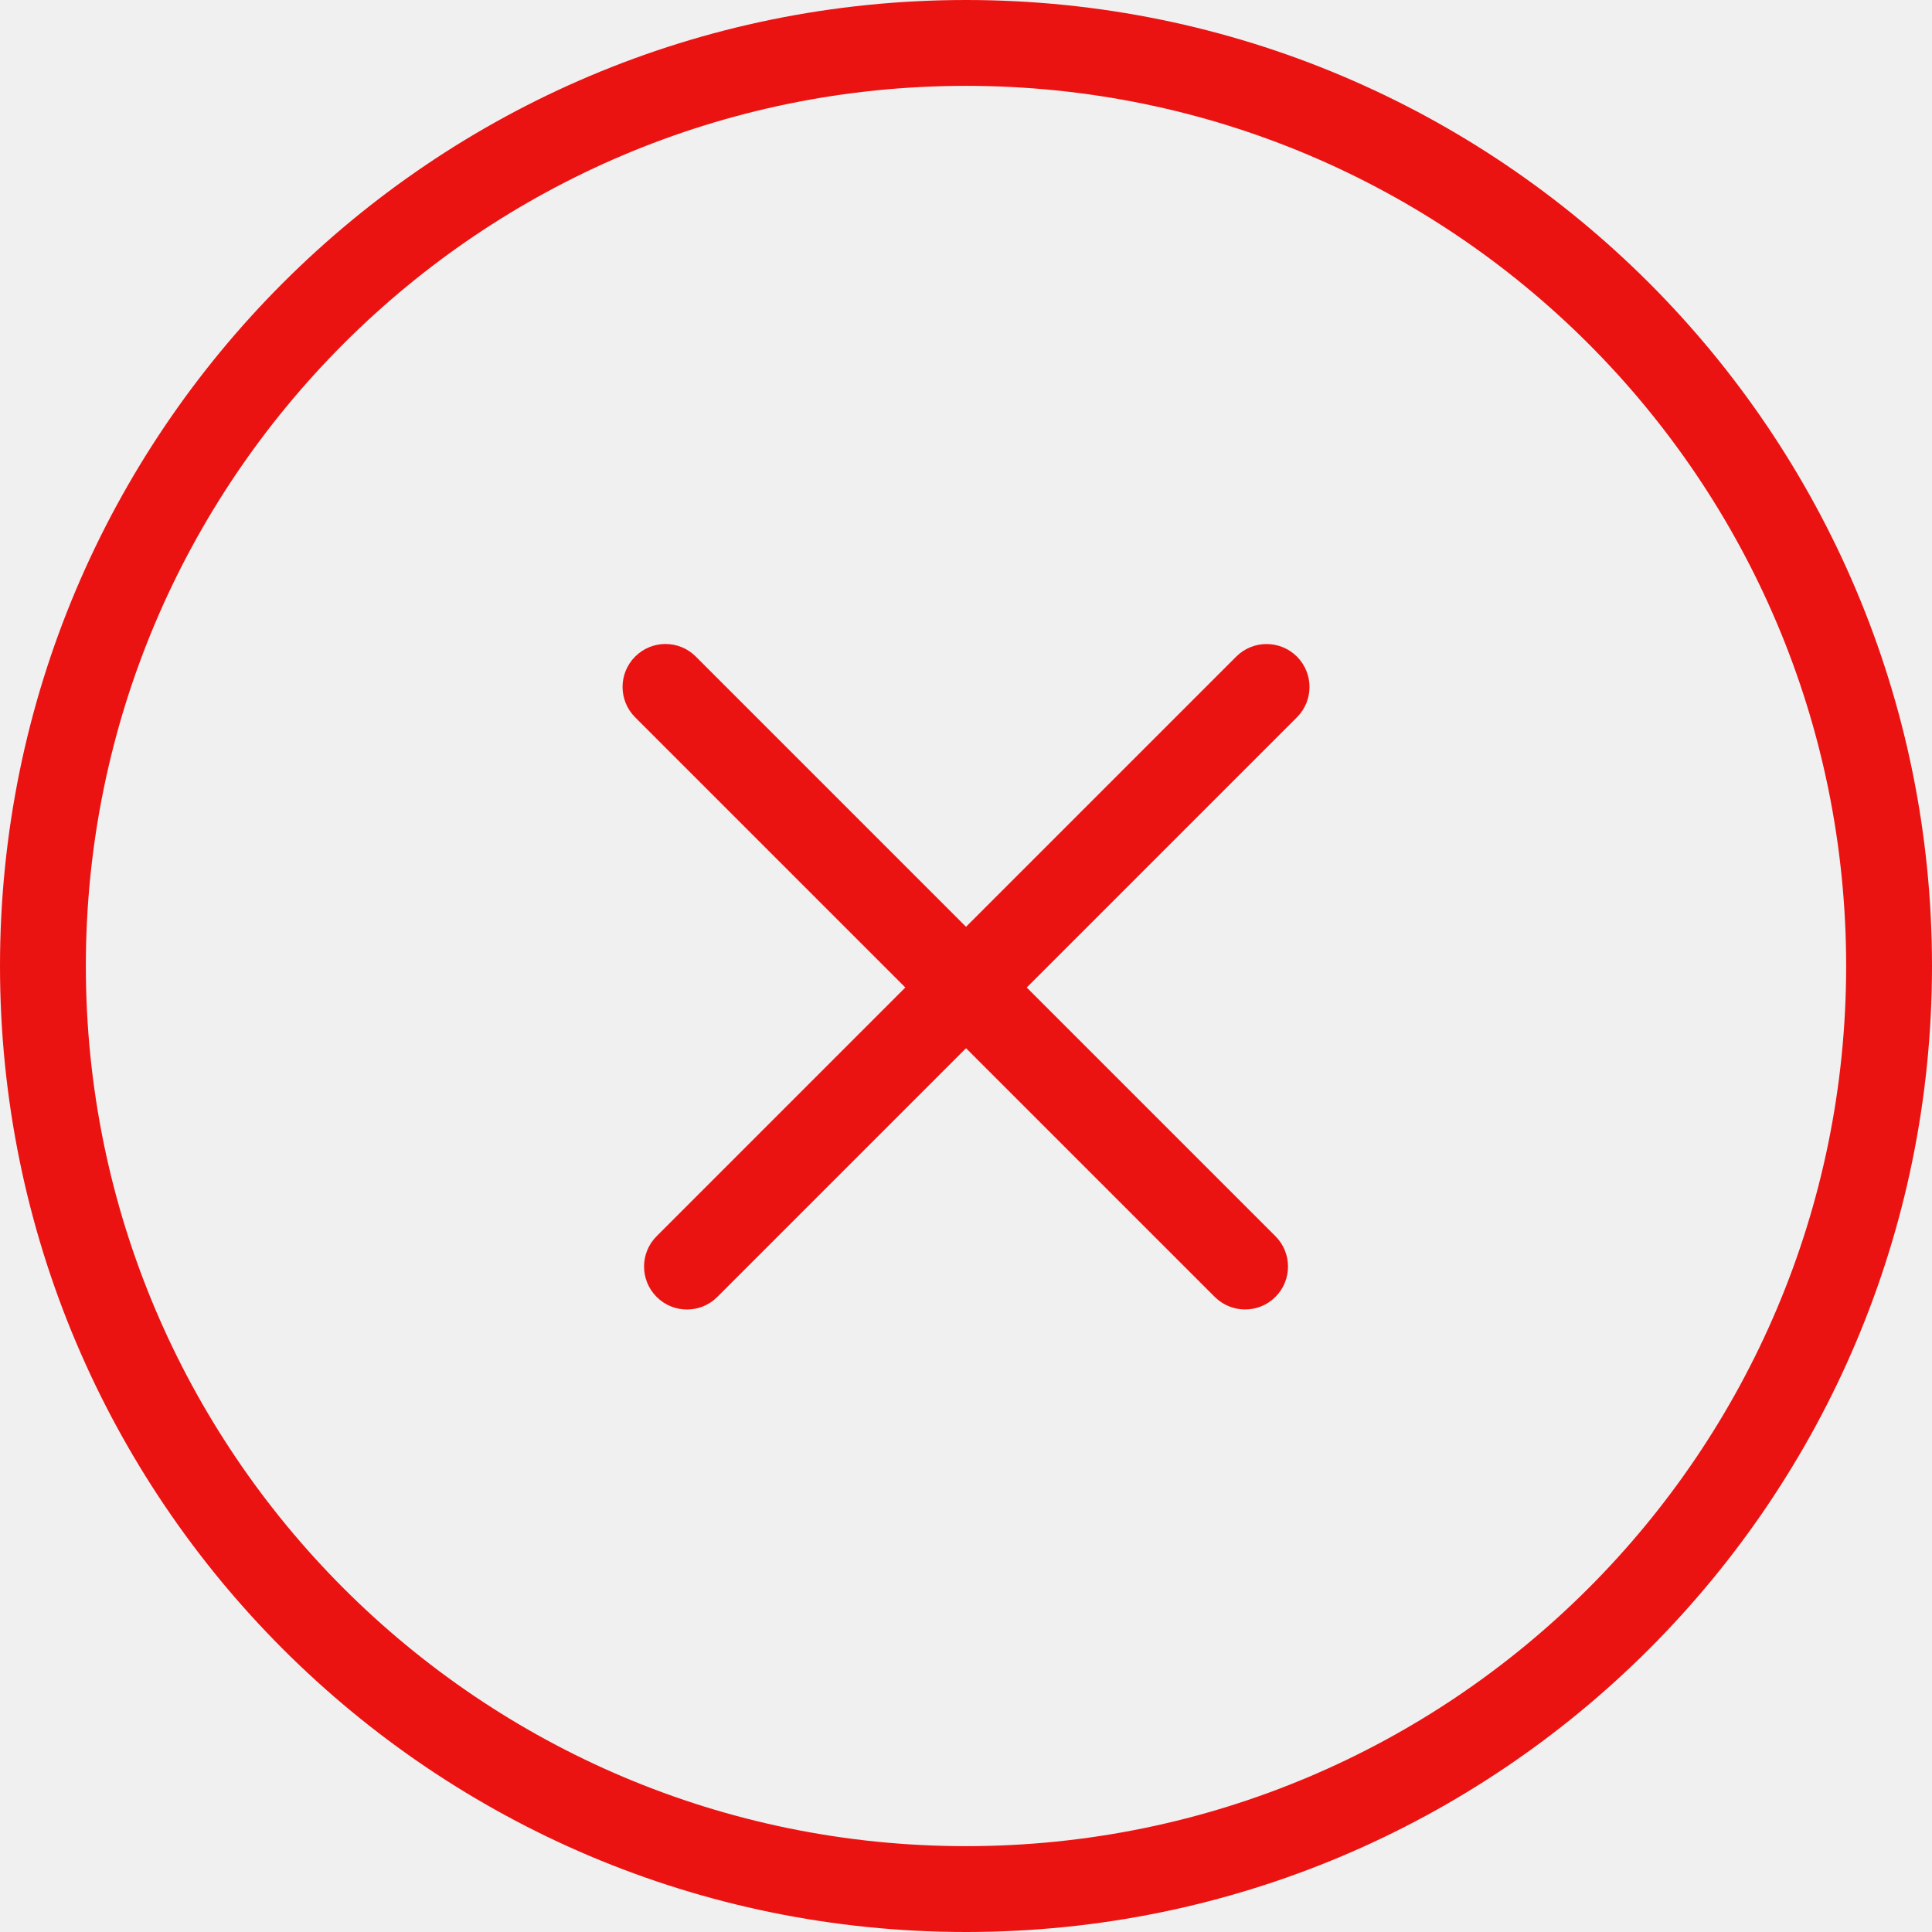
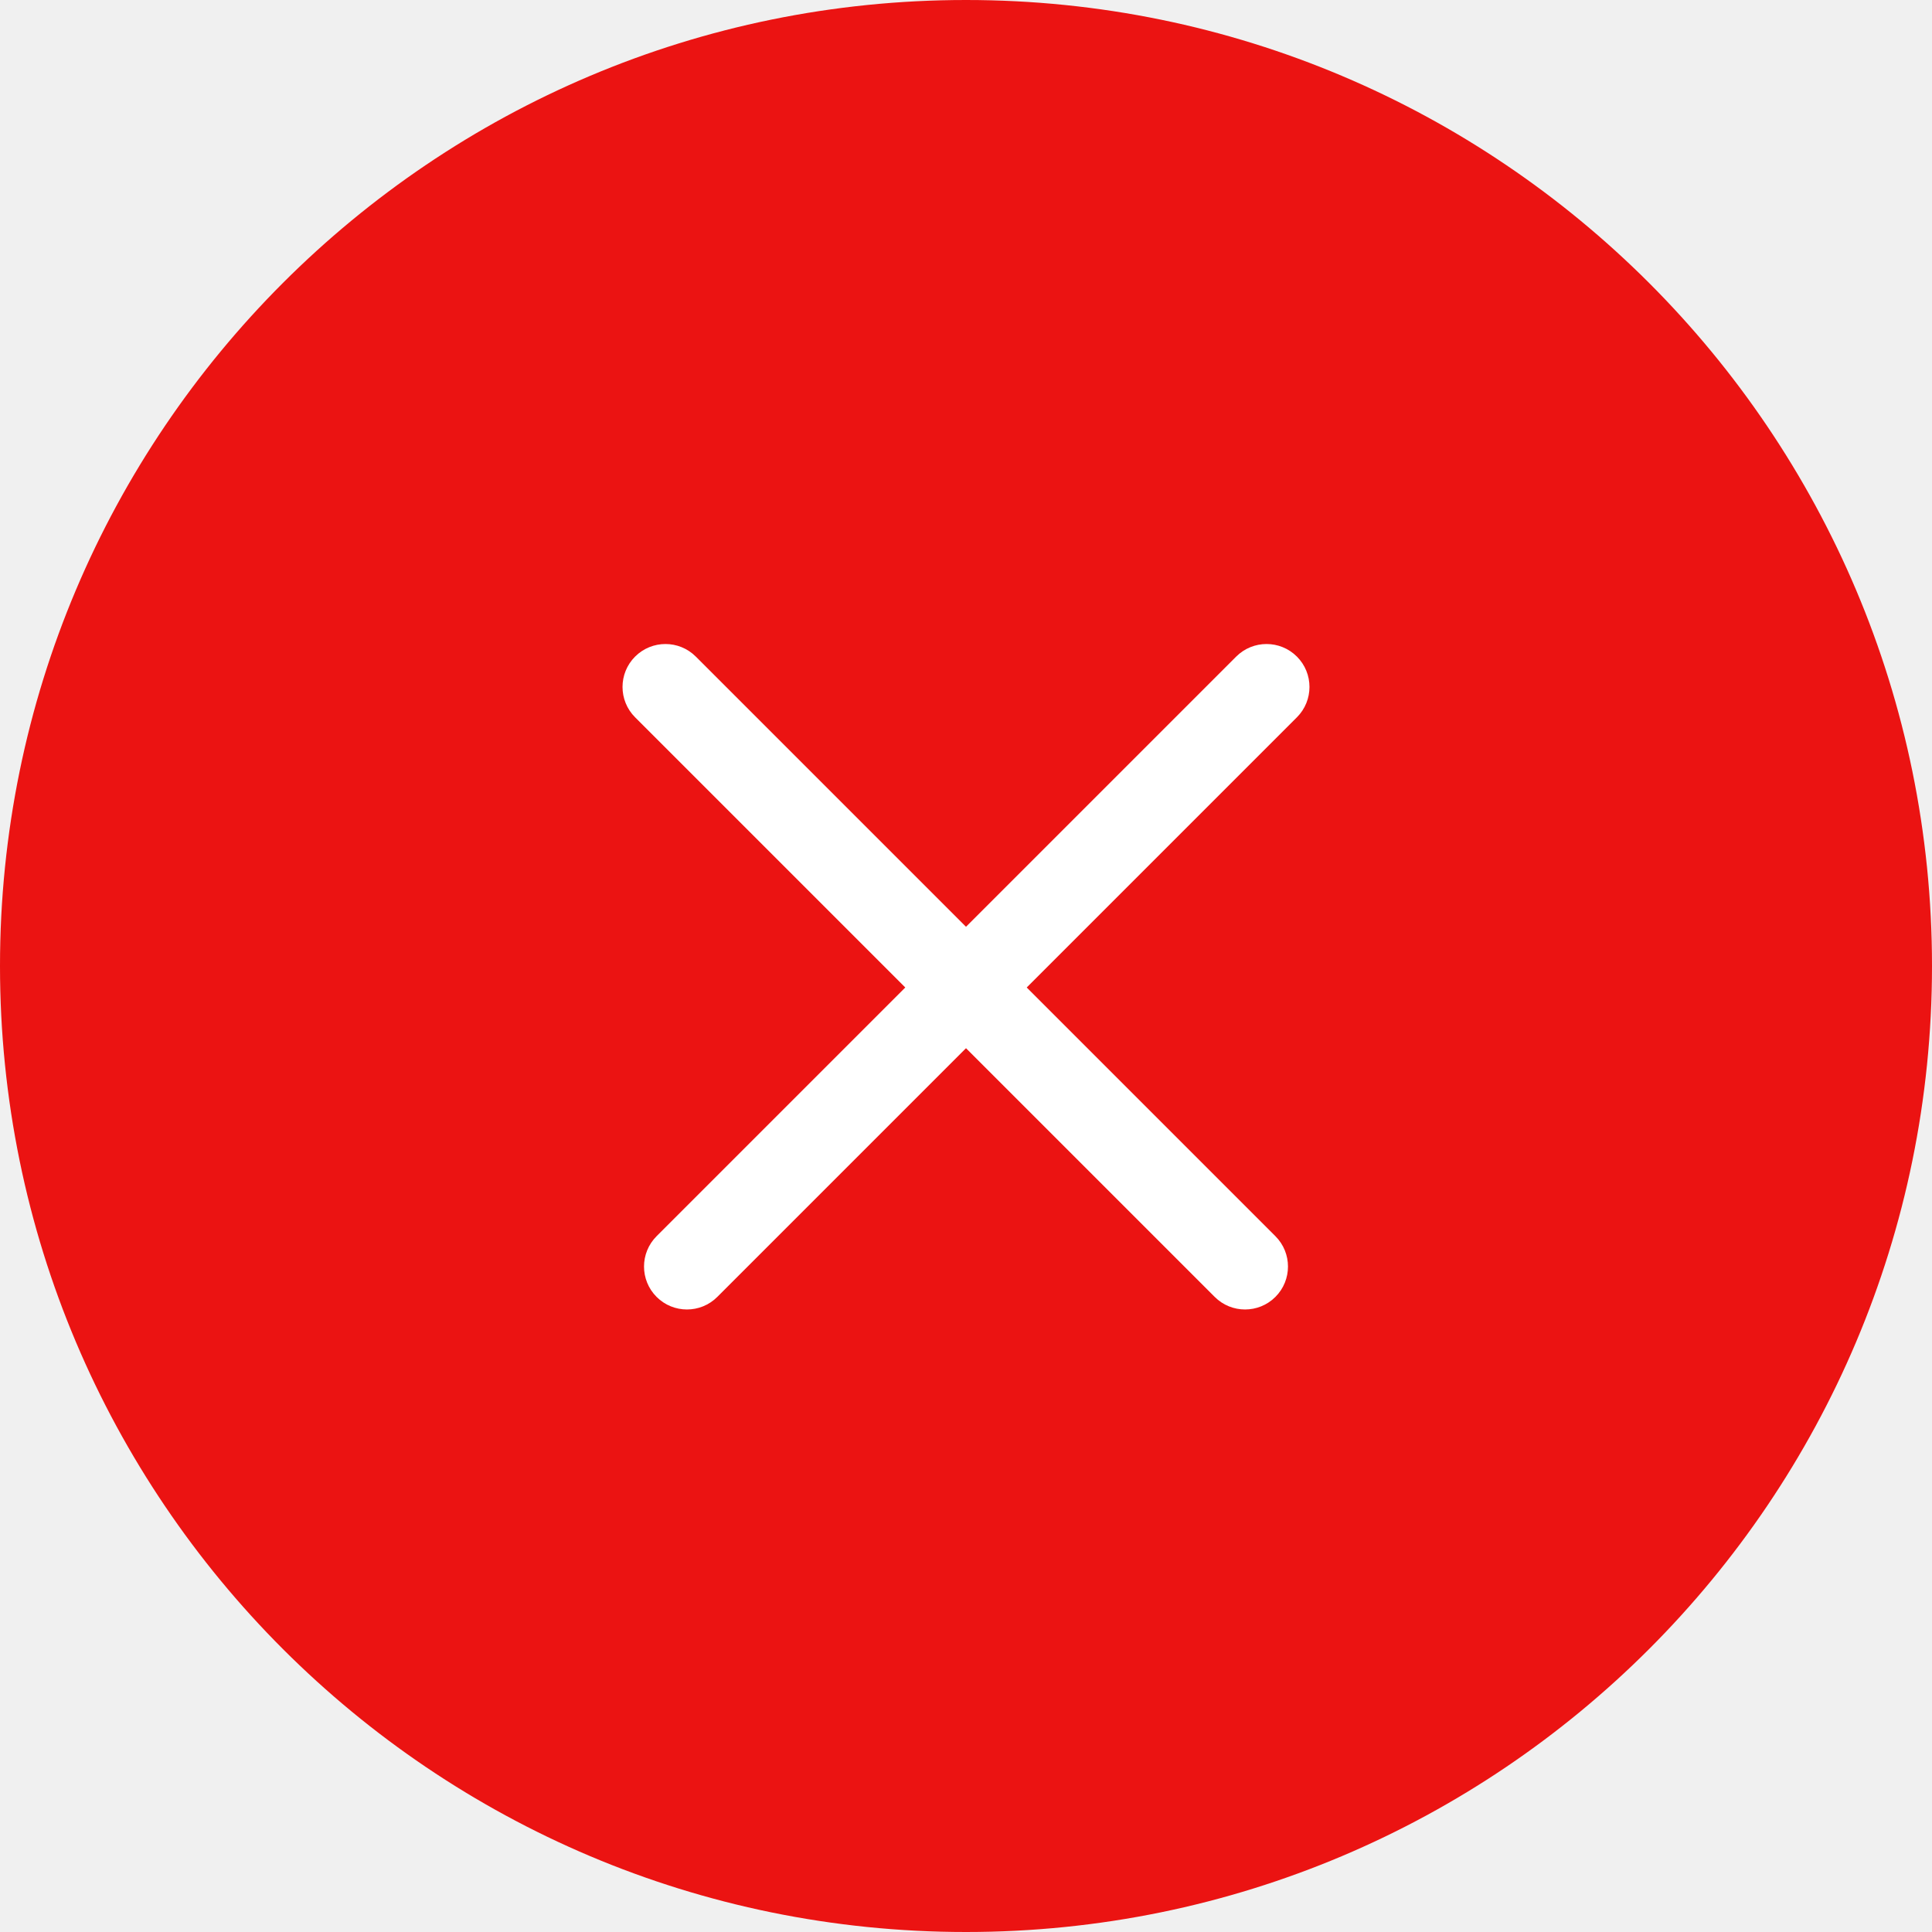
- <svg xmlns="http://www.w3.org/2000/svg" width="32" height="32" viewBox="0 0 32 32" fill="#EB1312">
-   <path fill-rule="evenodd" clip-rule="evenodd" d="M21.481 10.875C21.203 10.598 20.753 10.598 20.476 10.875L10.876 20.475C10.598 20.753 10.598 21.203 10.876 21.481C11.153 21.759 11.604 21.759 11.881 21.481L21.481 11.881C21.759 11.603 21.759 11.153 21.481 10.875Z" />
-   <path fill-rule="evenodd" clip-rule="evenodd" d="M10.52 10.875C10.797 10.597 11.248 10.597 11.525 10.875L21.125 20.475C21.403 20.753 21.403 21.203 21.125 21.481C20.848 21.758 20.398 21.758 20.12 21.481L10.52 11.881C10.242 11.603 10.242 11.153 10.52 10.875Z" />
-   <path fill-rule="evenodd" clip-rule="evenodd" d="M16 30.578C24.051 30.578 30.578 24.051 30.578 16C30.578 7.949 24.051 1.422 16 1.422C7.949 1.422 1.422 7.949 1.422 16C1.422 24.051 7.949 30.578 16 30.578ZM16 32C24.837 32 32 24.837 32 16C32 7.163 24.837 0 16 0C7.163 0 0 7.163 0 16C0 24.837 7.163 32 16 32Z" />
+ <svg xmlns="http://www.w3.org/2000/svg" width="32" height="32" viewBox="0 0 40 40" fill="none">
+   <path fill-rule="evenodd" clip-rule="evenodd" d="M20 40C31.046 40 40 31.046 40 20C40 8.954 31.046 0 20 0C8.954 0 0 8.954 0 20C0 31.046 8.954 40 20 40Z" fill="#EB1312" />
+   <path fill-rule="evenodd" clip-rule="evenodd" d="M26.851 13.594C26.504 13.247 25.941 13.247 25.594 13.594L13.594 25.594C13.247 25.941 13.247 26.504 13.594 26.851C13.941 27.198 14.504 27.198 14.851 26.851L26.851 14.851C27.198 14.504 27.198 13.941 26.851 13.594Z" fill="white" />
+   <path fill-rule="evenodd" clip-rule="evenodd" d="M13.149 13.594C13.496 13.247 14.059 13.247 14.406 13.594L26.406 25.594C26.753 25.941 26.753 26.504 26.406 26.851C26.059 27.198 25.496 27.198 25.149 26.851L13.149 14.851C12.802 14.504 12.802 13.941 13.149 13.594Z" fill="white" />
</svg>
